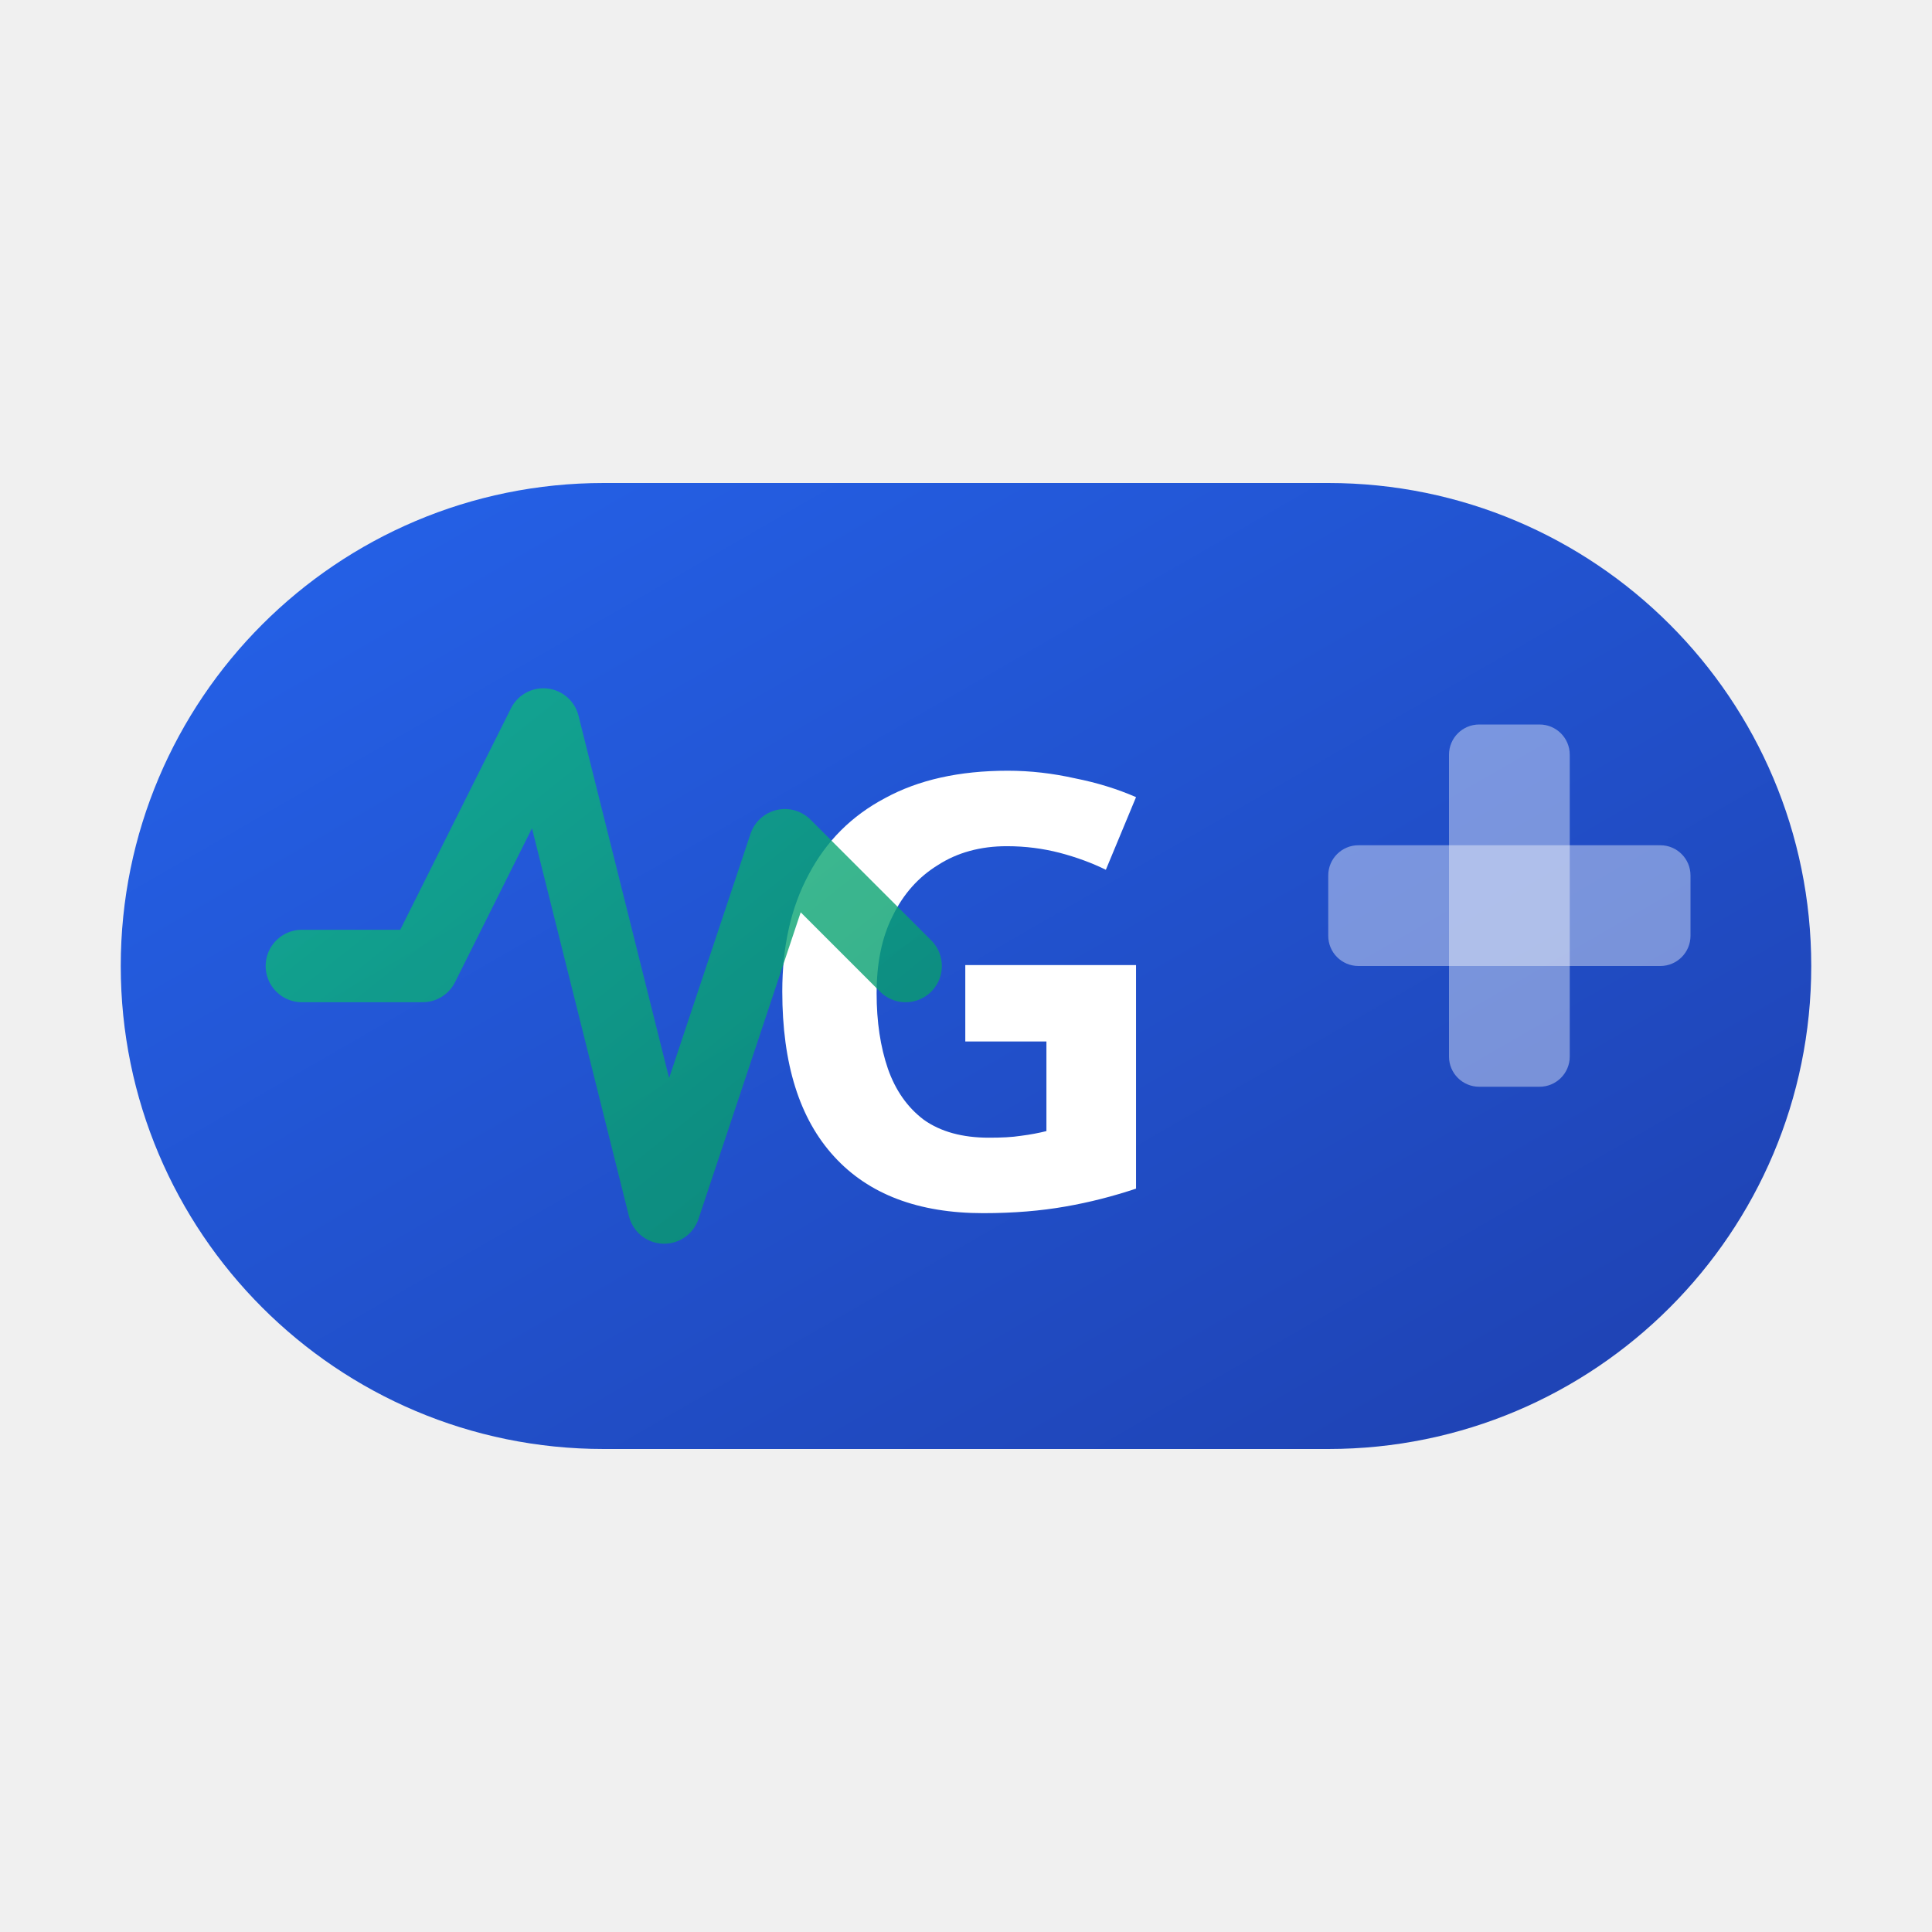
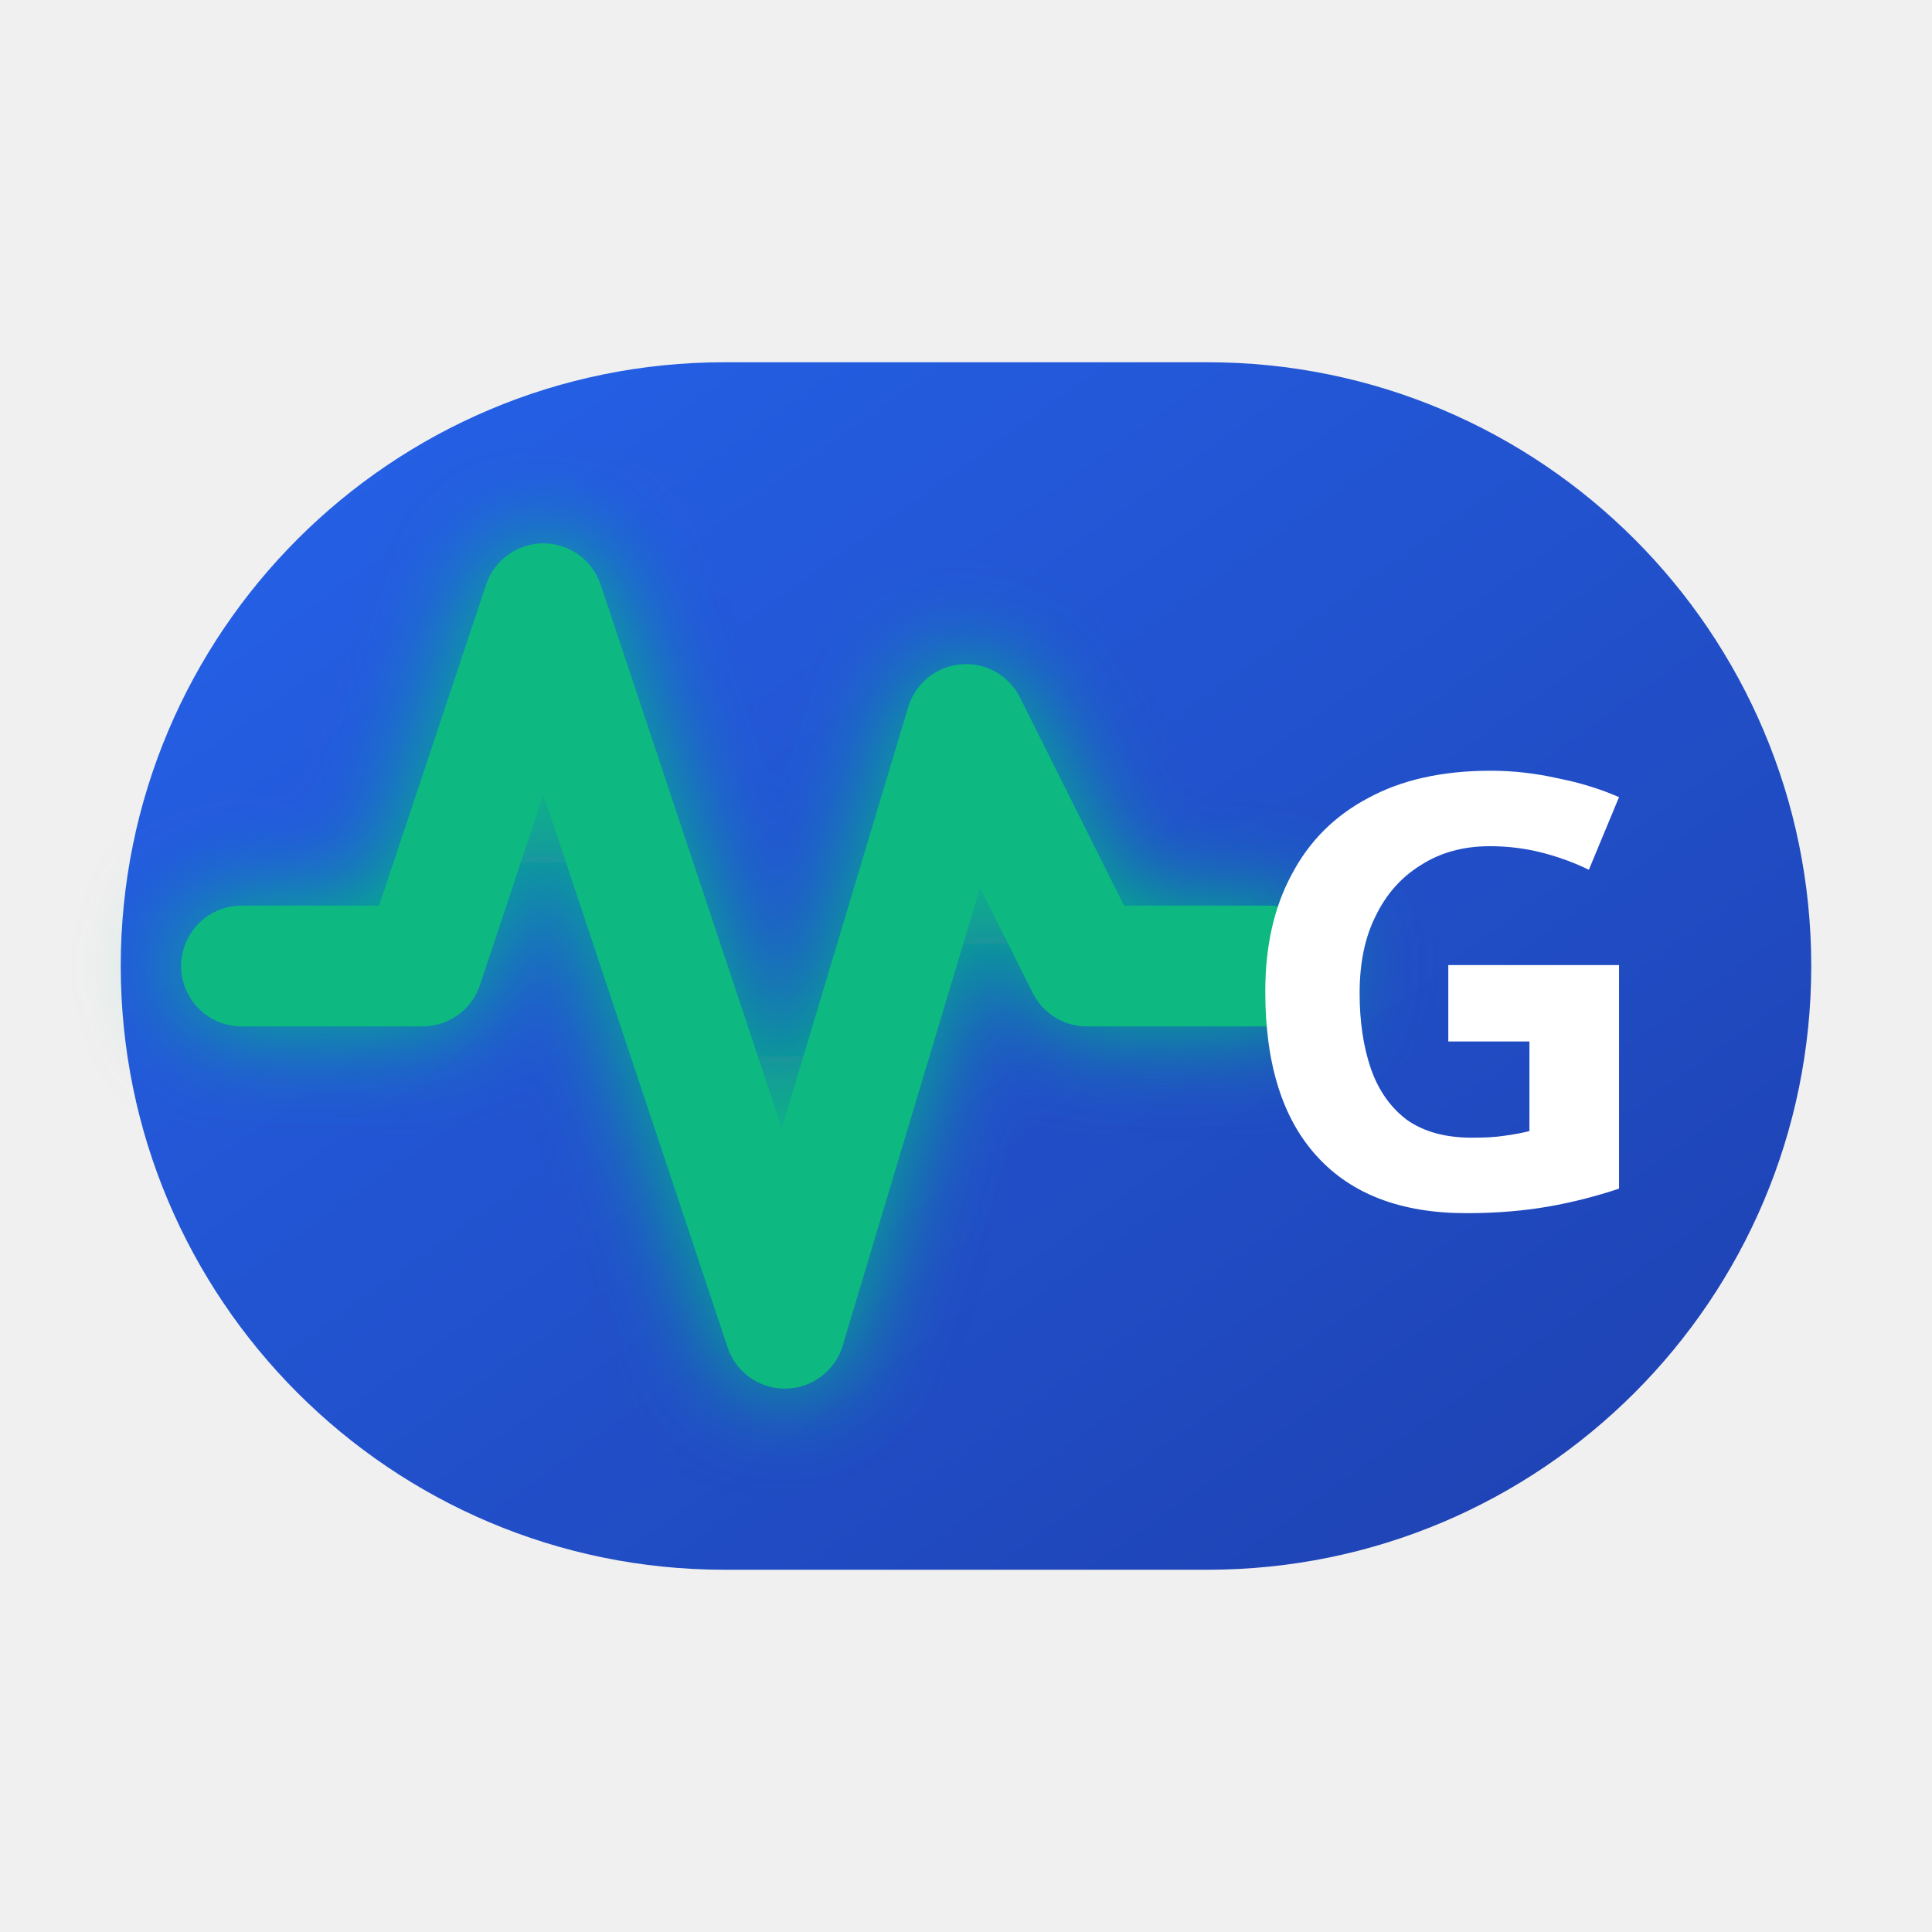
<svg xmlns="http://www.w3.org/2000/svg" viewBox="0 0 32 32" width="32" height="32">
  <defs>
    <linearGradient id="grad" x1="0%" y1="0%" x2="100%" y2="100%">
      <stop offset="0%" style="stop-color:#2563EB;stop-opacity:1" />
      <stop offset="100%" style="stop-color:#1E40AF;stop-opacity:1" />
    </linearGradient>
-     <linearGradient id="pulse" x1="0%" y1="0%" x2="100%" y2="100%">
-       <stop offset="0%" style="stop-color:#10B981;stop-opacity:1" />
-       <stop offset="100%" style="stop-color:#059669;stop-opacity:1" />
-     </linearGradient>
+     <filter id="glow" x="-50%" y="-50%" width="200%" height="200%">
+       <feGaussianBlur stdDeviation="0.8" result="coloredBlur" />
+       <feMerge>
+         <feMergeNode in="coloredBlur" />
+         <feMergeNode in="SourceGraphic" />
+       </feMerge>
+     </filter>
  </defs>
-   <rect x="2" y="8" width="28" height="16" rx="8" fill="url(#grad)" />
-   <text x="16" y="20" font-family="system-ui, sans-serif" font-size="10" font-weight="800" fill="white" text-anchor="middle">G</text>
-   <path d="M 5 16 L 7 16 L 9 12 L 11 20 L 13 14 L 15 16" fill="none" stroke="url(#pulse)" stroke-width="1.2" stroke-linecap="round" stroke-linejoin="round" opacity="0.8" />
-   <g transform="translate(22, 12)" fill="rgba(255,255,255,0.4)">
-     <rect x="0" y="2" width="6" height="2" rx="0.5" />
-     <rect x="2" y="0" width="2" height="6" rx="0.5" />
-   </g>
+   <rect x="2" y="6" width="28" height="20" rx="10" fill="url(#grad)" />
+   <path d="M 4 16 L 7 16 L 9 10 L 13 22 L 16 12 L 18 16 L 21 16" fill="none" stroke="#10B981" stroke-width="2" stroke-linecap="round" stroke-linejoin="round" filter="url(#glow)" />
+   <text x="24" y="20" font-family="system-ui, sans-serif" font-size="10" font-weight="800" fill="white" text-anchor="middle">G</text>
</svg>
